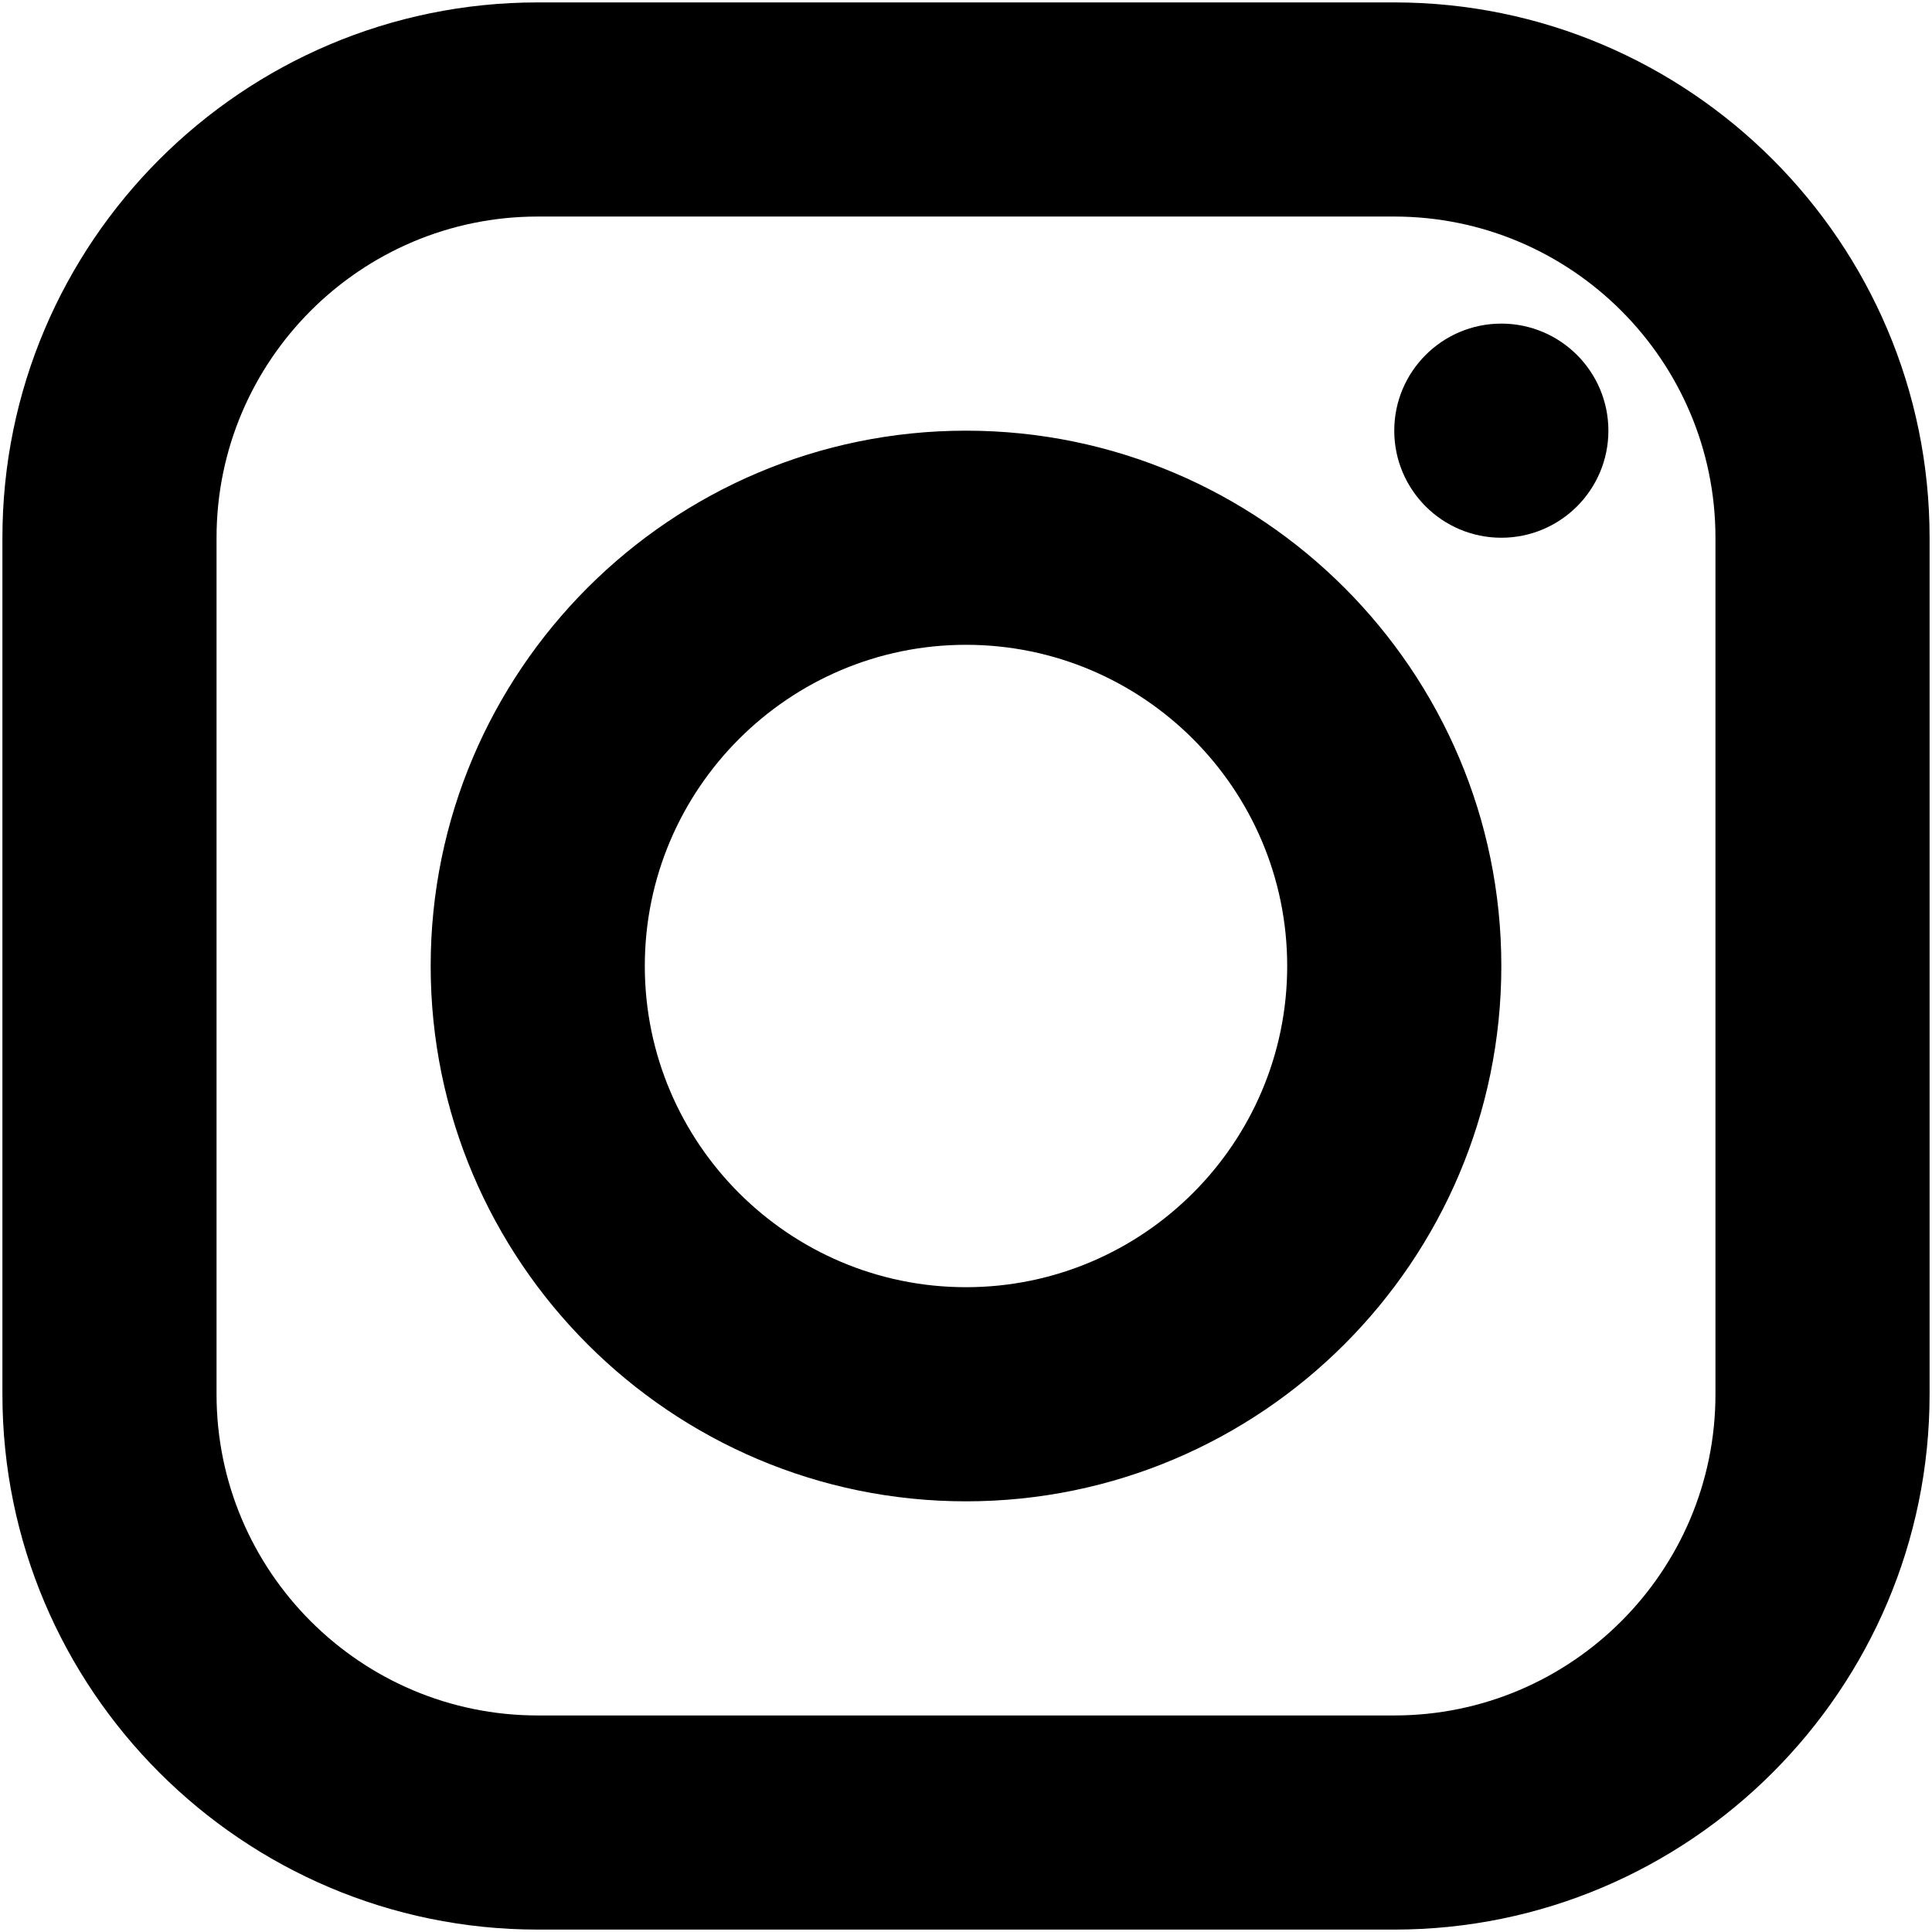
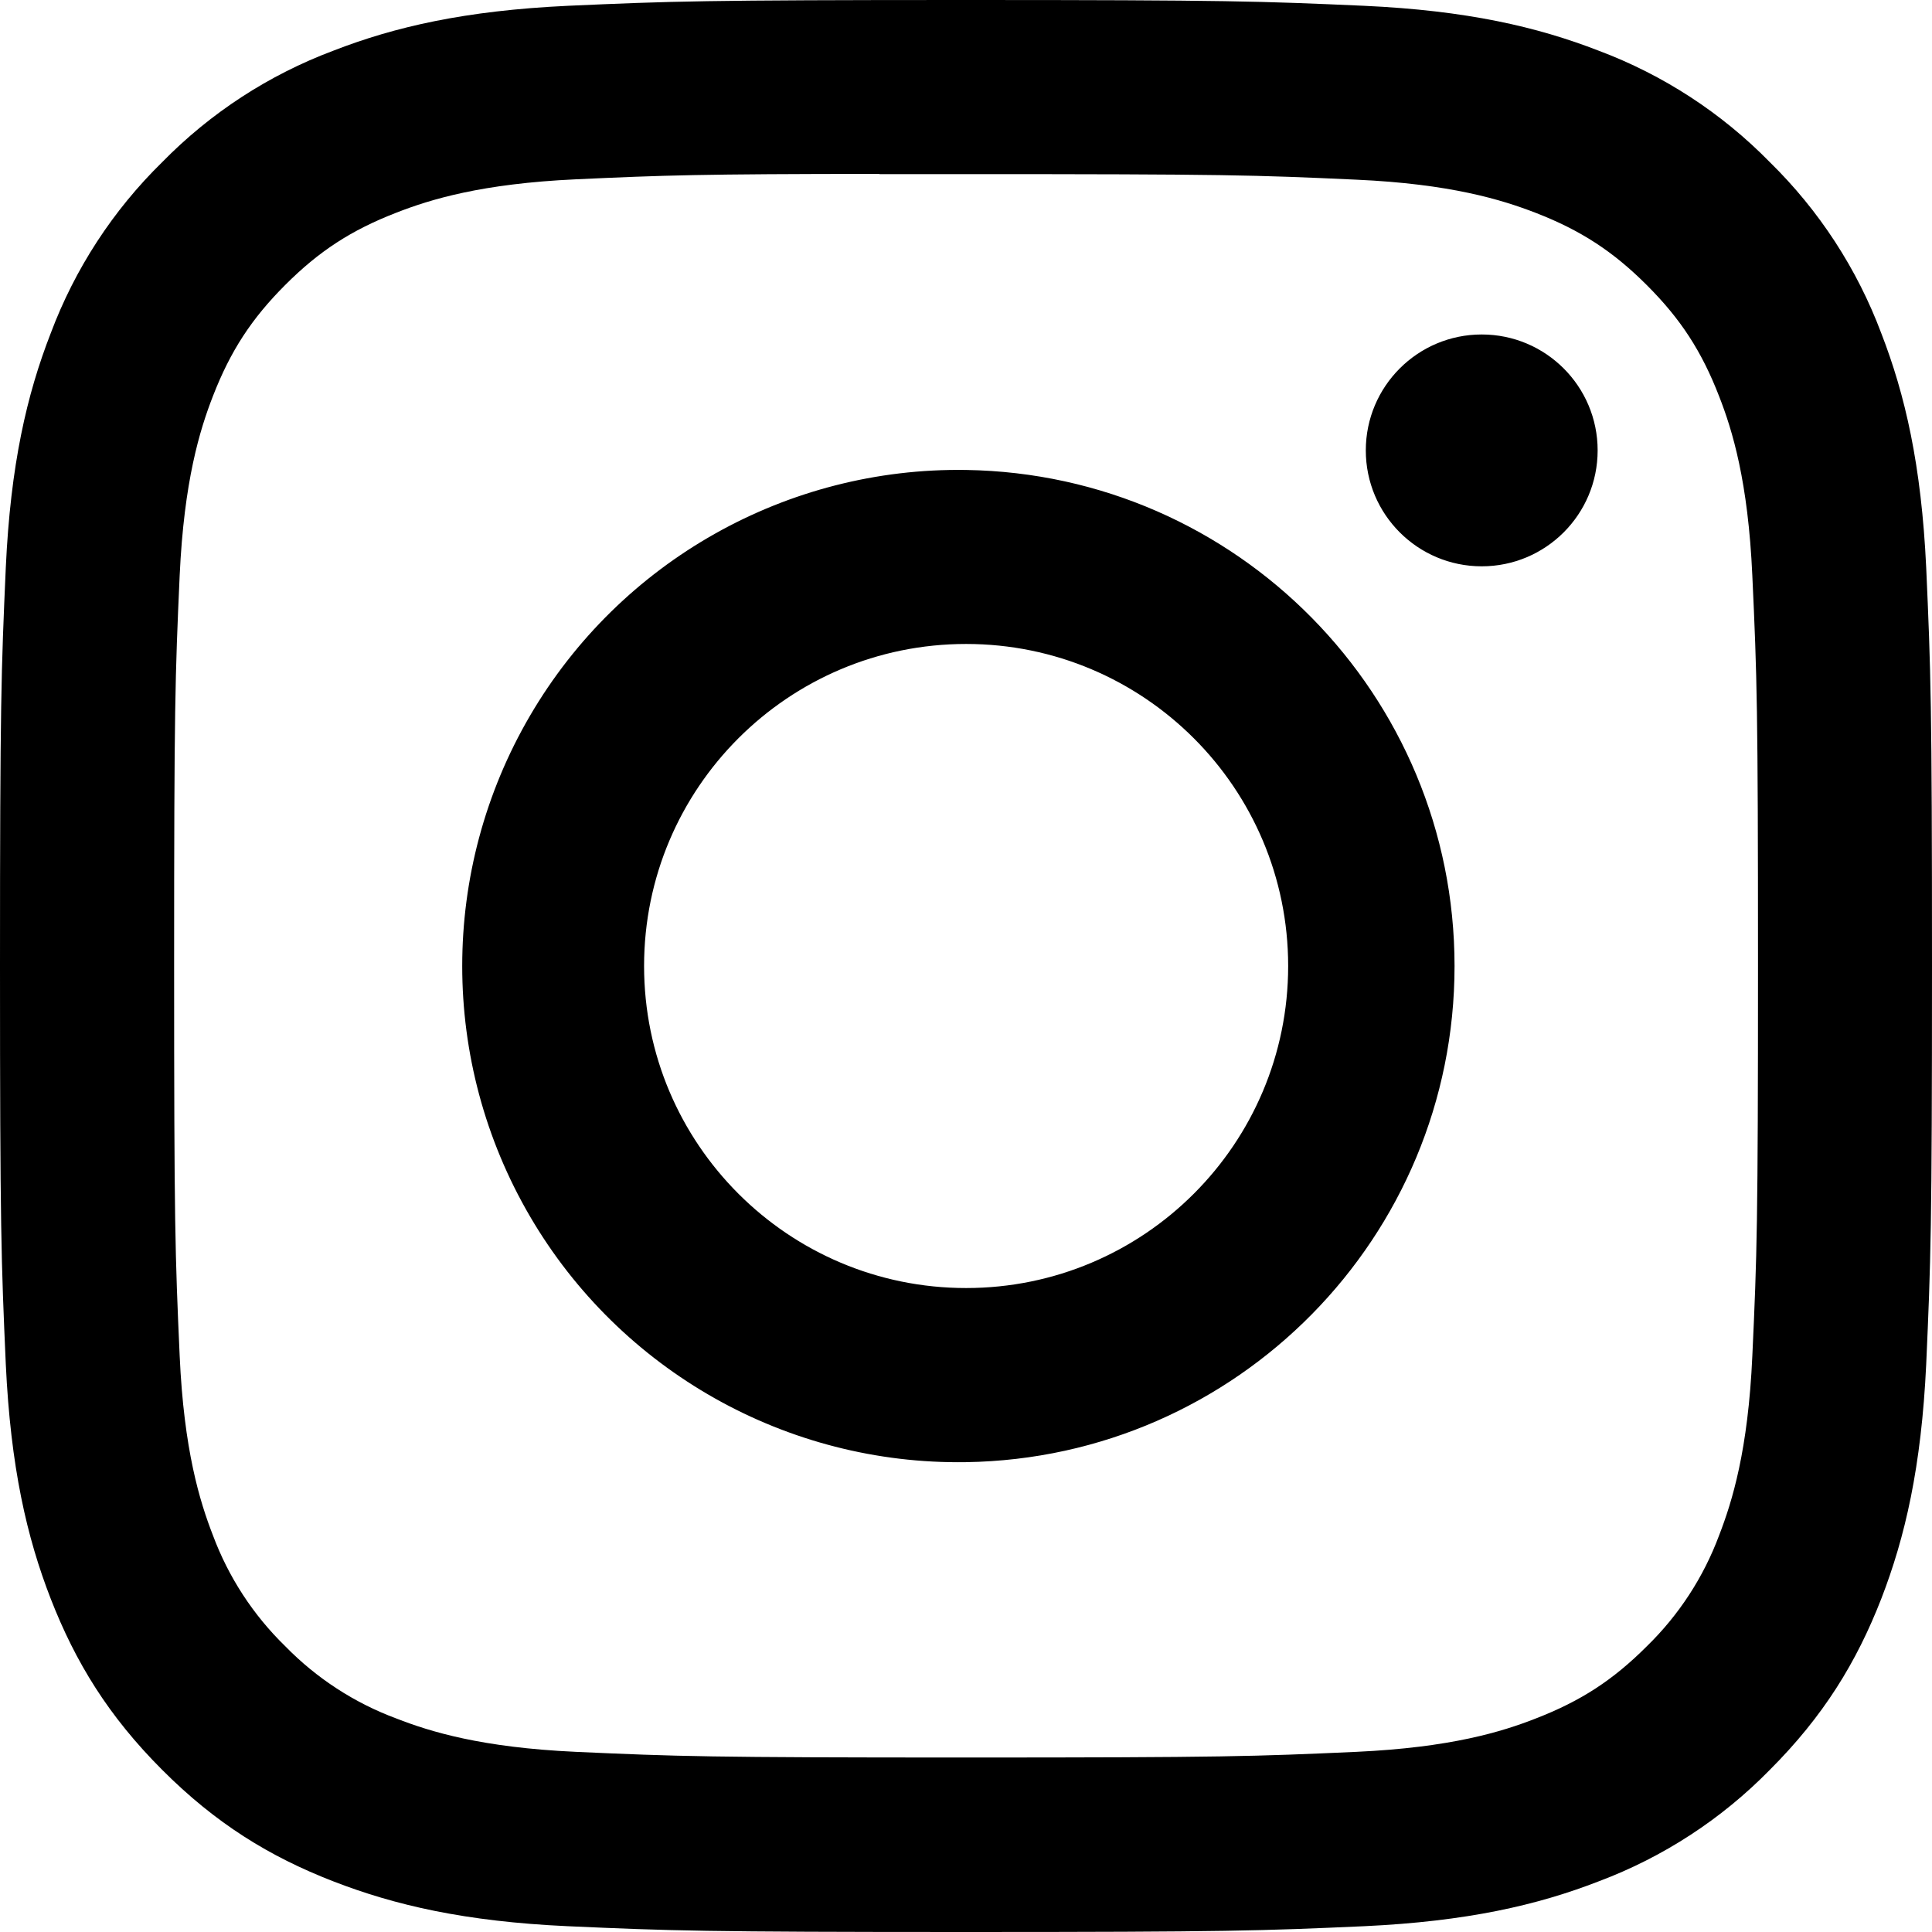
- <svg xmlns="http://www.w3.org/2000/svg" viewBox="0,0,256,256" class="footer__socials-list-item-image footer__socials-list-item-image--desktop--hover">
-   <g transform="translate(-42.24,-42.24) scale(1.33,1.33)">
-     <g fill="#000000" fill-rule="nonzero" stroke="none" stroke-width="1" stroke-linecap="butt" stroke-linejoin="miter" stroke-miterlimit="10" stroke-dasharray="" stroke-dashoffset="0" font-family="none" font-weight="none" font-size="none" text-anchor="none" style="mix-blend-mode: normal">
-       <g transform="scale(10.66667,10.66667)">
-         <path d="M8,3c-2.757,0 -5,2.243 -5,5v8c0,2.757 2.243,5 5,5h8c2.757,0 5,-2.243 5,-5v-8c0,-2.757 -2.243,-5 -5,-5zM8,5h8c1.654,0 3,1.346 3,3v8c0,1.654 -1.346,3 -3,3h-8c-1.654,0 -3,-1.346 -3,-3v-8c0,-1.654 1.346,-3 3,-3zM17,6c-0.552,0 -1,0.448 -1,1c0,0.552 0.448,1 1,1c0.552,0 1,-0.448 1,-1c0,-0.552 -0.448,-1 -1,-1zM12,7c-2.757,0 -5,2.243 -5,5c0,2.757 2.243,5 5,5c2.757,0 5,-2.243 5,-5c0,-2.757 -2.243,-5 -5,-5zM12,9c1.654,0 3,1.346 3,3c0,1.654 -1.346,3 -3,3c-1.654,0 -3,-1.346 -3,-3c0,-1.654 1.346,-3 3,-3z" />
-       </g>
-     </g>
-   </g>
+ <svg xmlns="http://www.w3.org/2000/svg" width="16" height="16" fill="currentColor" class="bi bi-instagram" viewBox="0 0 16 16">
+   <path d="M8 0C5.829 0 5.556.01 4.703.048 3.85.088 3.269.222 2.76.42a3.9 3.9 0 0 0-1.417.923A3.9 3.9 0 0 0 .42 2.76C.222 3.268.087 3.85.048 4.7.01 5.555 0 5.827 0 8.001c0 2.172.01 2.444.048 3.297.04.852.174 1.433.372 1.942.205.526.478.972.923 1.417.444.445.89.719 1.416.923.51.198 1.09.333 1.942.372C5.555 15.99 5.827 16 8 16s2.444-.01 3.298-.048c.851-.04 1.434-.174 1.943-.372a3.9 3.9 0 0 0 1.416-.923c.445-.445.718-.891.923-1.417.197-.509.332-1.09.372-1.942C15.99 10.445 16 10.173 16 8s-.01-2.445-.048-3.299c-.04-.851-.175-1.433-.372-1.941a3.9 3.9 0 0 0-.923-1.417A3.9 3.9 0 0 0 13.24.42c-.51-.198-1.092-.333-1.943-.372C10.443.01 10.172 0 7.998 0zm-.717 1.442h.718c2.136 0 2.389.007 3.232.046.78.035 1.204.166 1.486.275.373.145.64.319.92.599s.453.546.598.92c.11.281.24.705.275 1.485.039.843.047 1.096.047 3.231s-.008 2.389-.047 3.232c-.035.78-.166 1.203-.275 1.485a2.5 2.5 0 0 1-.599.919c-.28.28-.546.453-.92.598-.28.11-.704.24-1.485.276-.843.038-1.096.047-3.232.047s-2.39-.009-3.233-.047c-.78-.036-1.203-.166-1.485-.276a2.5 2.5 0 0 1-.92-.598 2.5 2.5 0 0 1-.6-.92c-.109-.281-.24-.705-.275-1.485-.038-.843-.046-1.096-.046-3.233s.008-2.388.046-3.231c.036-.78.166-1.204.276-1.486.145-.373.319-.64.599-.92s.546-.453.92-.598c.282-.11.705-.24 1.485-.276.738-.034 1.024-.044 2.515-.045zm4.988 1.328a.96.96 0 1 0 0 1.92.96.96 0 0 0 0-1.92m-4.27 1.122a4.109 4.109 0 1 0 0 8.217 4.109 4.109 0 0 0 0-8.217m0 1.441a2.667 2.667 0 1 1 0 5.334 2.667 2.667 0 0 1 0-5.334" />
</svg>
